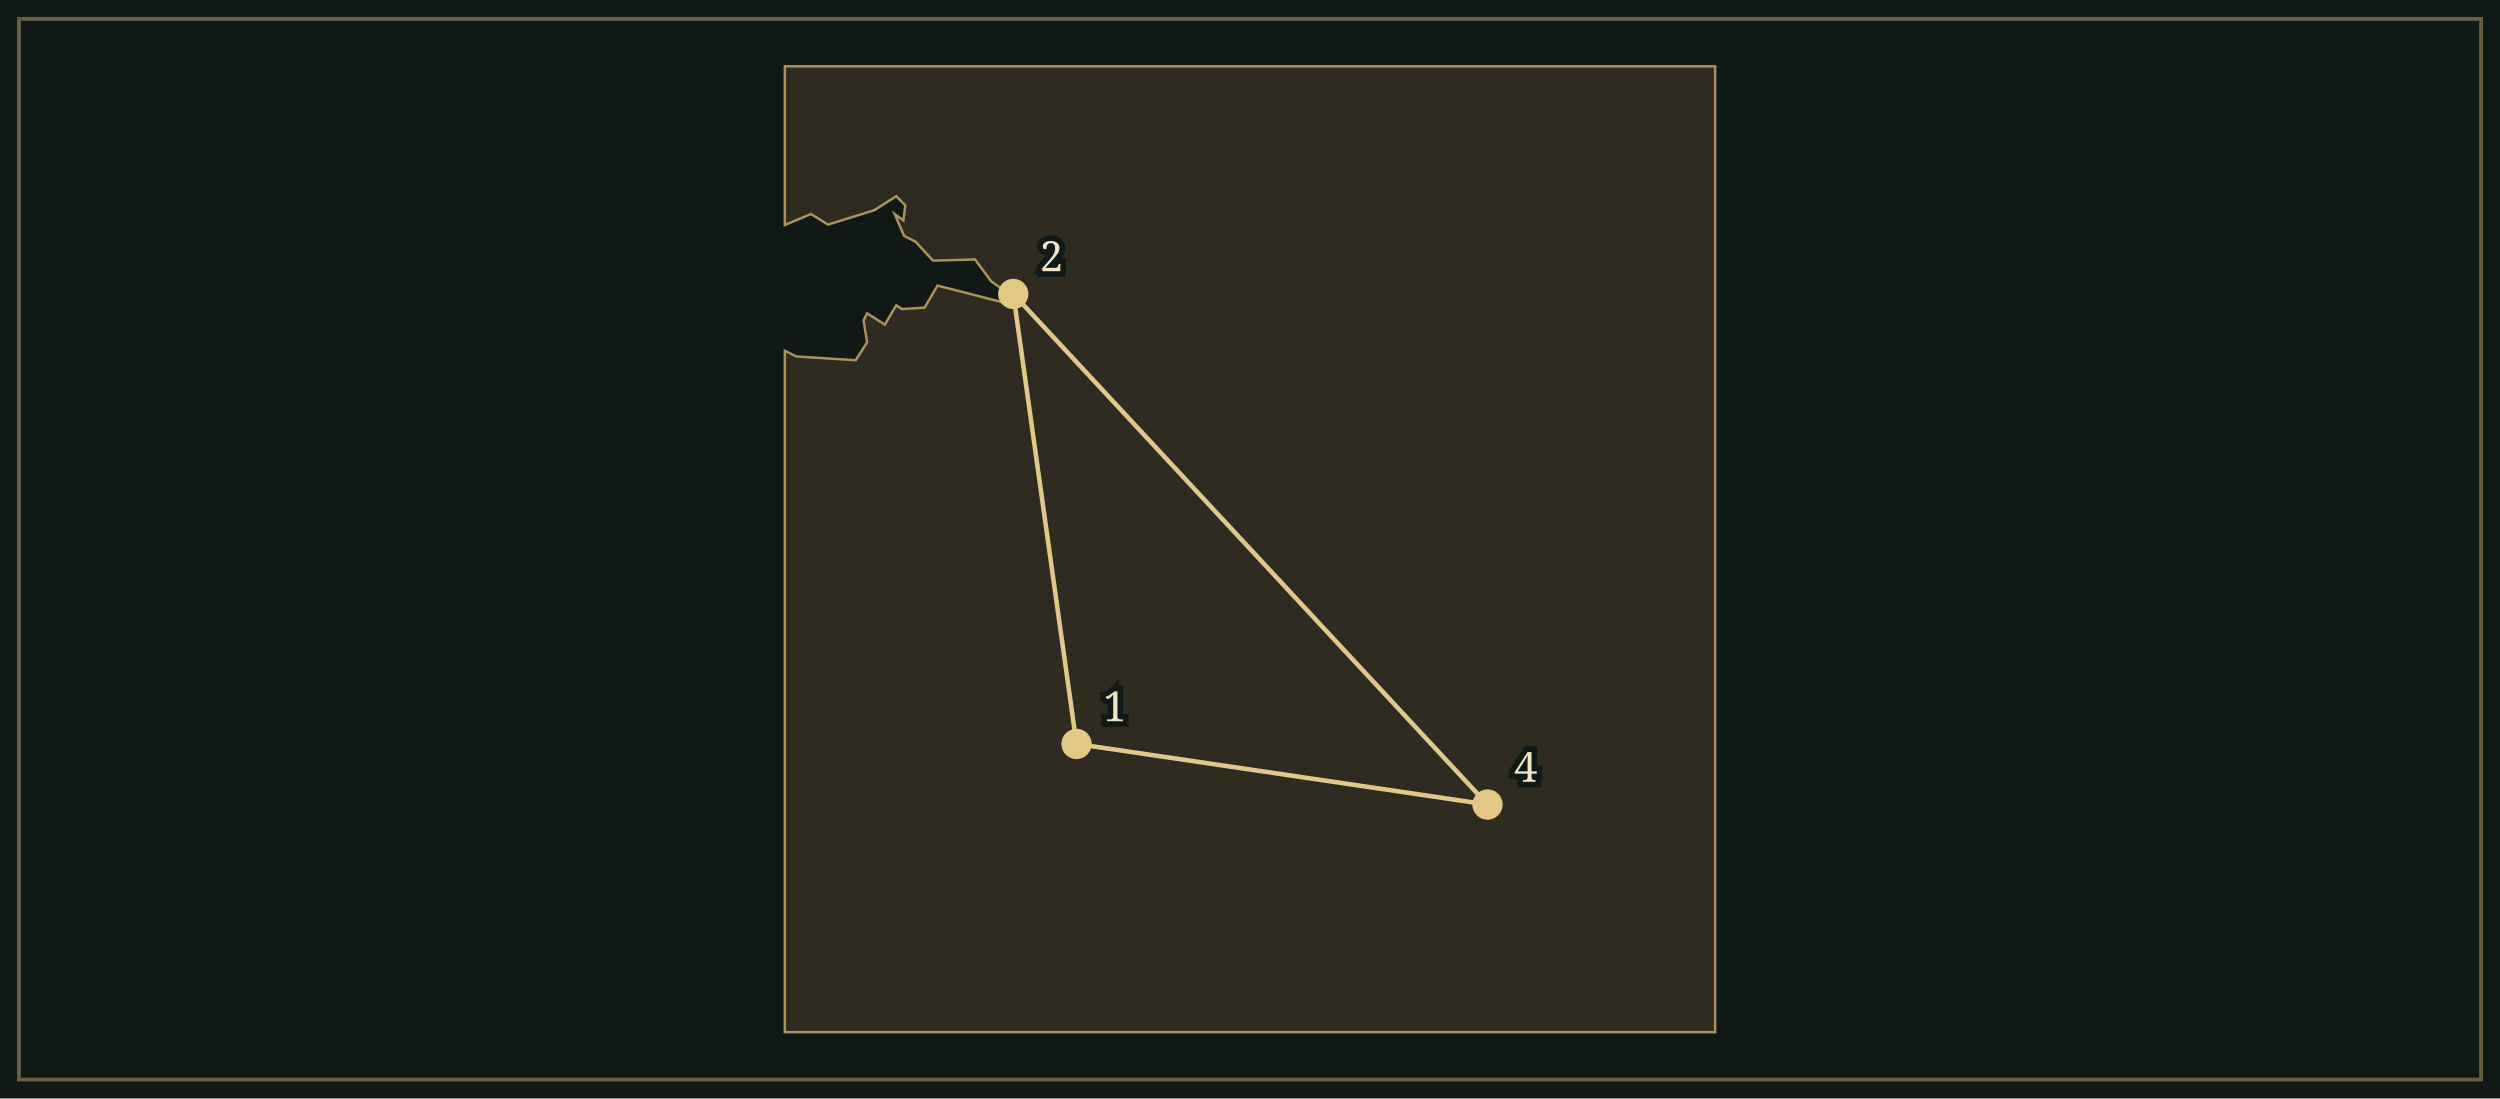
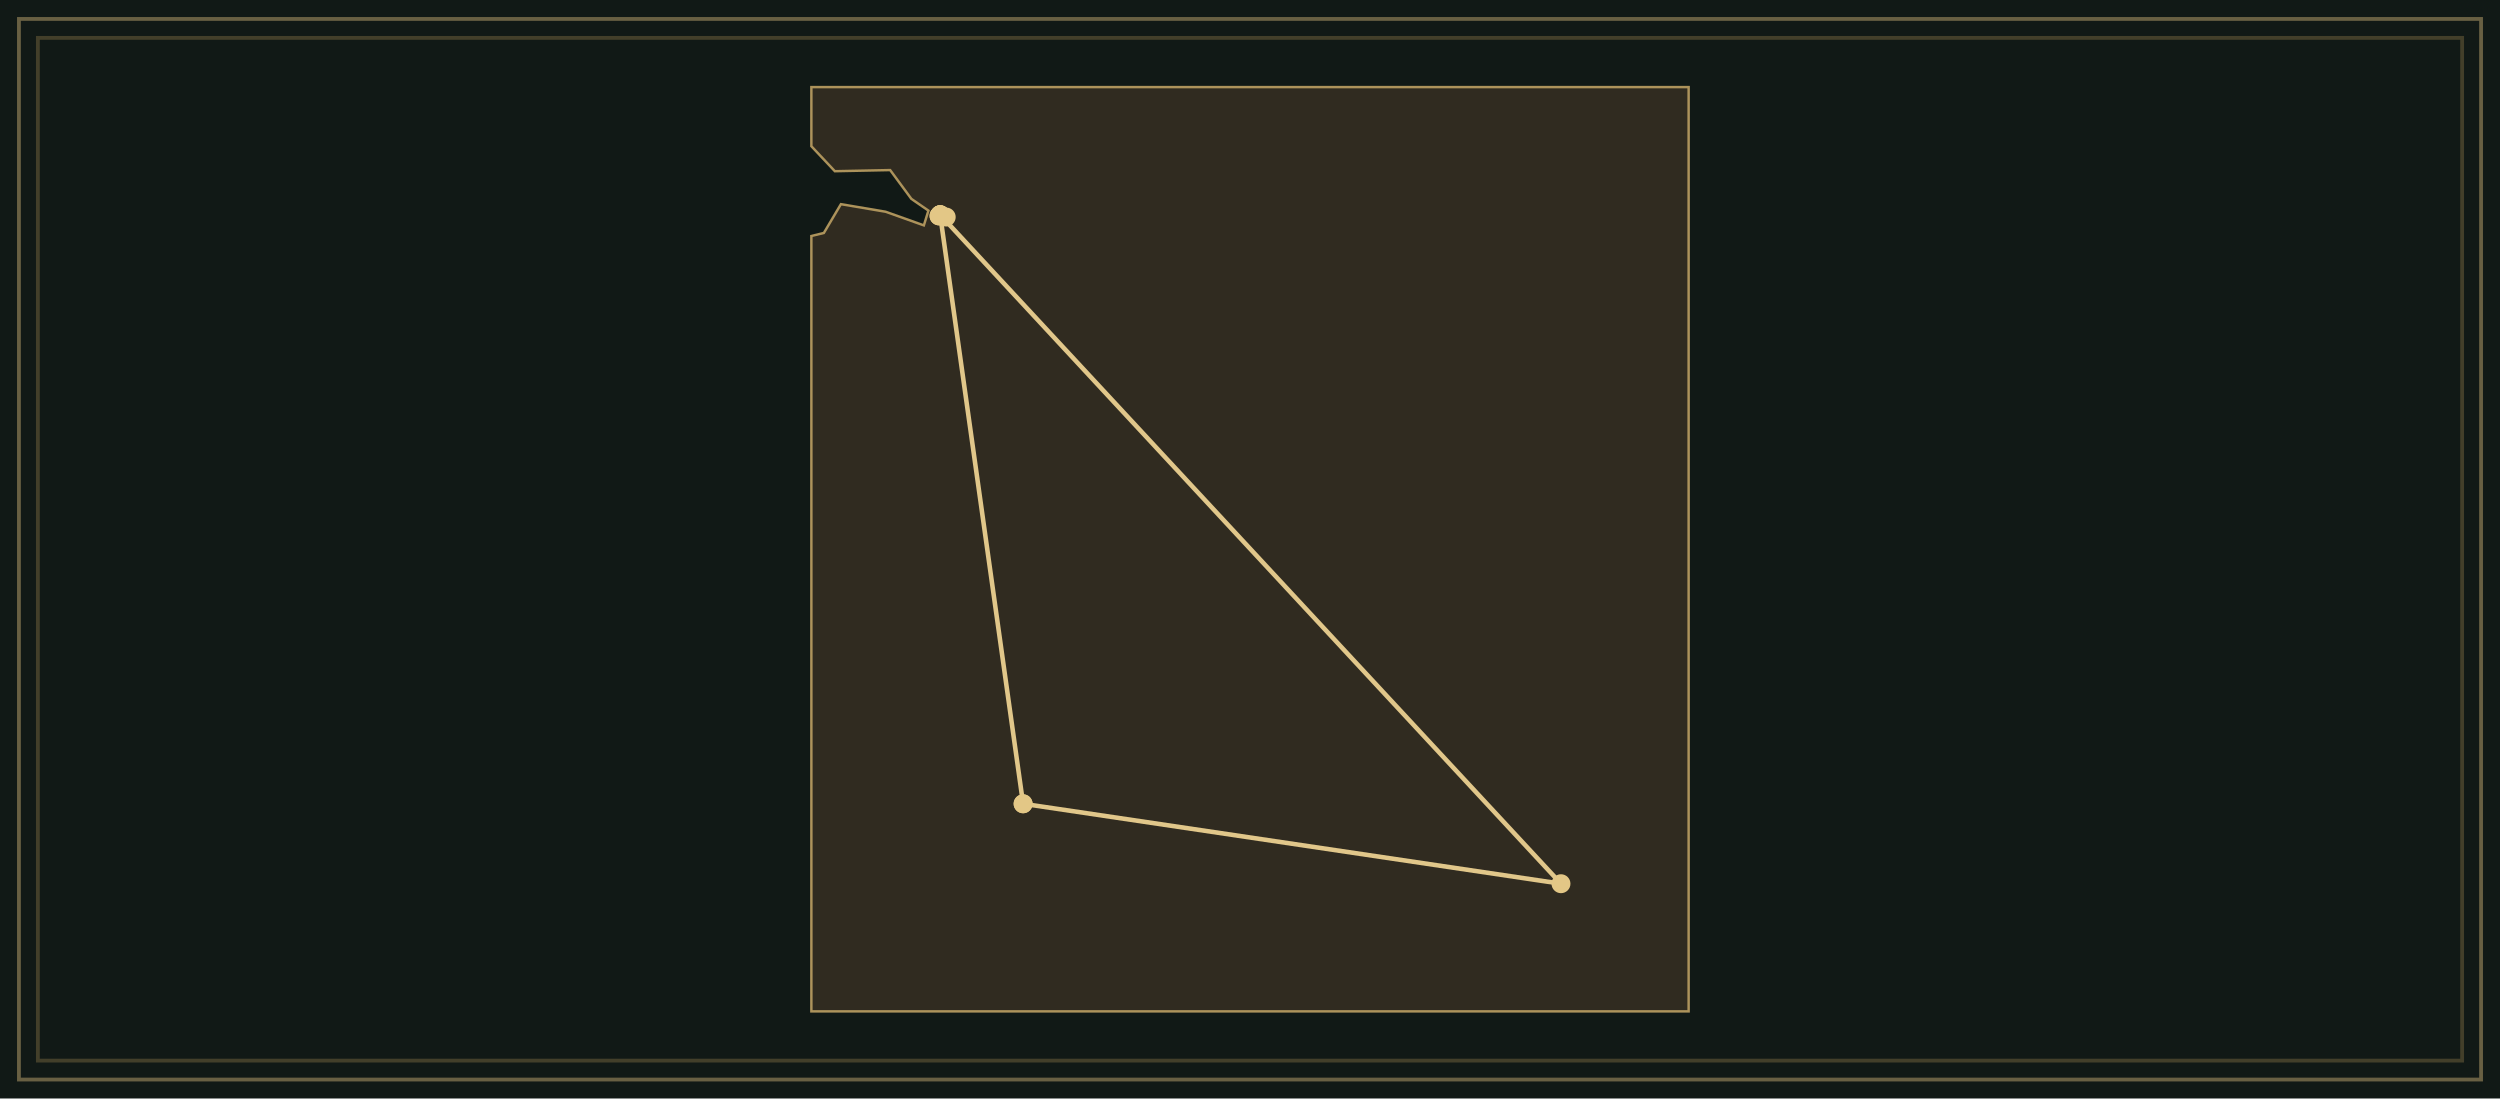
<svg xmlns="http://www.w3.org/2000/svg" viewBox="0 0 660 290" role="img" aria-label="Places in the life of Modest Mussorgsky">
  <rect width="660" height="290" fill="#111916" />
-   <path d="M207.2,17.5L452.8,17.5L452.8,272.5L207.2,272.5L207.2,92.6L210.2,94.1L225.9,95.1L228.9,90.4L228,84.6L228.9,82.7L233.6,85.7L236.6,80.6L238.1,81.6L244.1,81.2L247.5,75.4L264.3,79.7L265.1,76.7L261.7,74.3L257.4,68.5L246.3,68.8L241.7,63.8L238.7,62.3L236.2,56.5L238.5,58.2L239,54.2L236.6,51.8L230.8,55.5L218.6,59.3L214.1,56.5L207.2,59.4L207.2,17.5Z" fill="#302b20" stroke="#ad935b" stroke-width=".65" />
-   <path d="M284.2,196.4L267.5,77.6L267.5,77.6L392.7,212.4L284.2,196.4L267.5,77.6L267.3,77.8L267.5,77.6L267.3,77.8L268.8,78L267.5,77.6" fill="none" stroke="#e1c78a" stroke-width="1.2" />
-   <circle cx="284.2" cy="196.4" r="4" fill="#e3c786" />
-   <text x="291.2" y="190.4" fill="#f1e4c8" stroke="#111916" stroke-width="3" paint-order="stroke" font-family="Georgia,serif" font-size="11">1</text>
-   <circle cx="267.5" cy="77.6" r="4" fill="#e3c786" />
-   <text x="274.5" y="71.6" fill="#f1e4c8" stroke="#111916" stroke-width="3" paint-order="stroke" font-family="Georgia,serif" font-size="11">2</text>
-   <circle cx="392.7" cy="212.4" r="4" fill="#e3c786" />
-   <text x="399.7" y="206.4" fill="#f1e4c8" stroke="#111916" stroke-width="3" paint-order="stroke" font-family="Georgia,serif" font-size="11">4</text>
+   <rect x="10" y="10" width="640" height="270" fill="#111916" stroke="#a88b5355" />
+   <path d="M214.2,23L445.8,23L445.8,267L214.2,267L214.2,62.3L217.5,61.5L222,53.9L233.8,55.9L243.9,59.5L245.1,55.6L240.6,52.5L235,44.9L220.4,45.2L214.2,38.6L214.2,23Z" fill="#302b20" stroke="#ad935b" stroke-width=".65" />
+   <path d="M270.1,212.2L248.2,56.7M248.2,56.7L248.2,56.7M248.2,56.7L412.1,233.3M412.1,233.3L270.1,212.2M270.1,212.2L248.2,56.7M248.2,56.7L247.9,57M247.9,57L248.2,56.7M248.2,56.7L247.9,57M247.9,57L249.8,57.3M249.8,57.3L248.2,56.7" fill="none" stroke="#e1c78a" stroke-width="1.2" />
+   <circle cx="270.1" cy="212.2" r="2.5" fill="#e3c786" />
+   <circle cx="248.2" cy="56.7" r="2.5" fill="#e3c786" />
+   <circle cx="248.2" cy="56.7" r="2.5" fill="#e3c786" />
+   <circle cx="412.1" cy="233.3" r="2.5" fill="#e3c786" />
+   <circle cx="270.1" cy="212.2" r="2.5" fill="#e3c786" />
+   <circle cx="248.2" cy="56.7" r="2.5" fill="#e3c786" />
+   <circle cx="247.9" cy="57" r="2.5" fill="#e3c786" />
+   <circle cx="248.2" cy="56.7" r="2.5" fill="#e3c786" />
+   <circle cx="247.9" cy="57" r="2.5" fill="#e3c786" />
+   <circle cx="249.8" cy="57.3" r="2.5" fill="#e3c786" />
+   <circle cx="248.2" cy="56.7" r="2.5" fill="#e3c786" />
+   <text x="270.1" y="212.2" text-anchor="middle" dominant-baseline="central" fill="#f1e4c8" stroke="#111916" stroke-width="4" paint-order="stroke" font-family="Georgia,serif" font-size="10" />
+   <text x="248.2" y="56.7" text-anchor="middle" dominant-baseline="central" fill="#f1e4c8" stroke="#111916" stroke-width="4" paint-order="stroke" font-family="Georgia,serif" font-size="10" />
+   <text x="412.1" y="233.3" text-anchor="middle" dominant-baseline="central" fill="#f1e4c8" stroke="#111916" stroke-width="4" paint-order="stroke" font-family="Georgia,serif" font-size="10" />
  <rect x="5" y="5" width="650" height="280" fill="none" stroke="#c3a970" stroke-opacity=".5" />
</svg>
